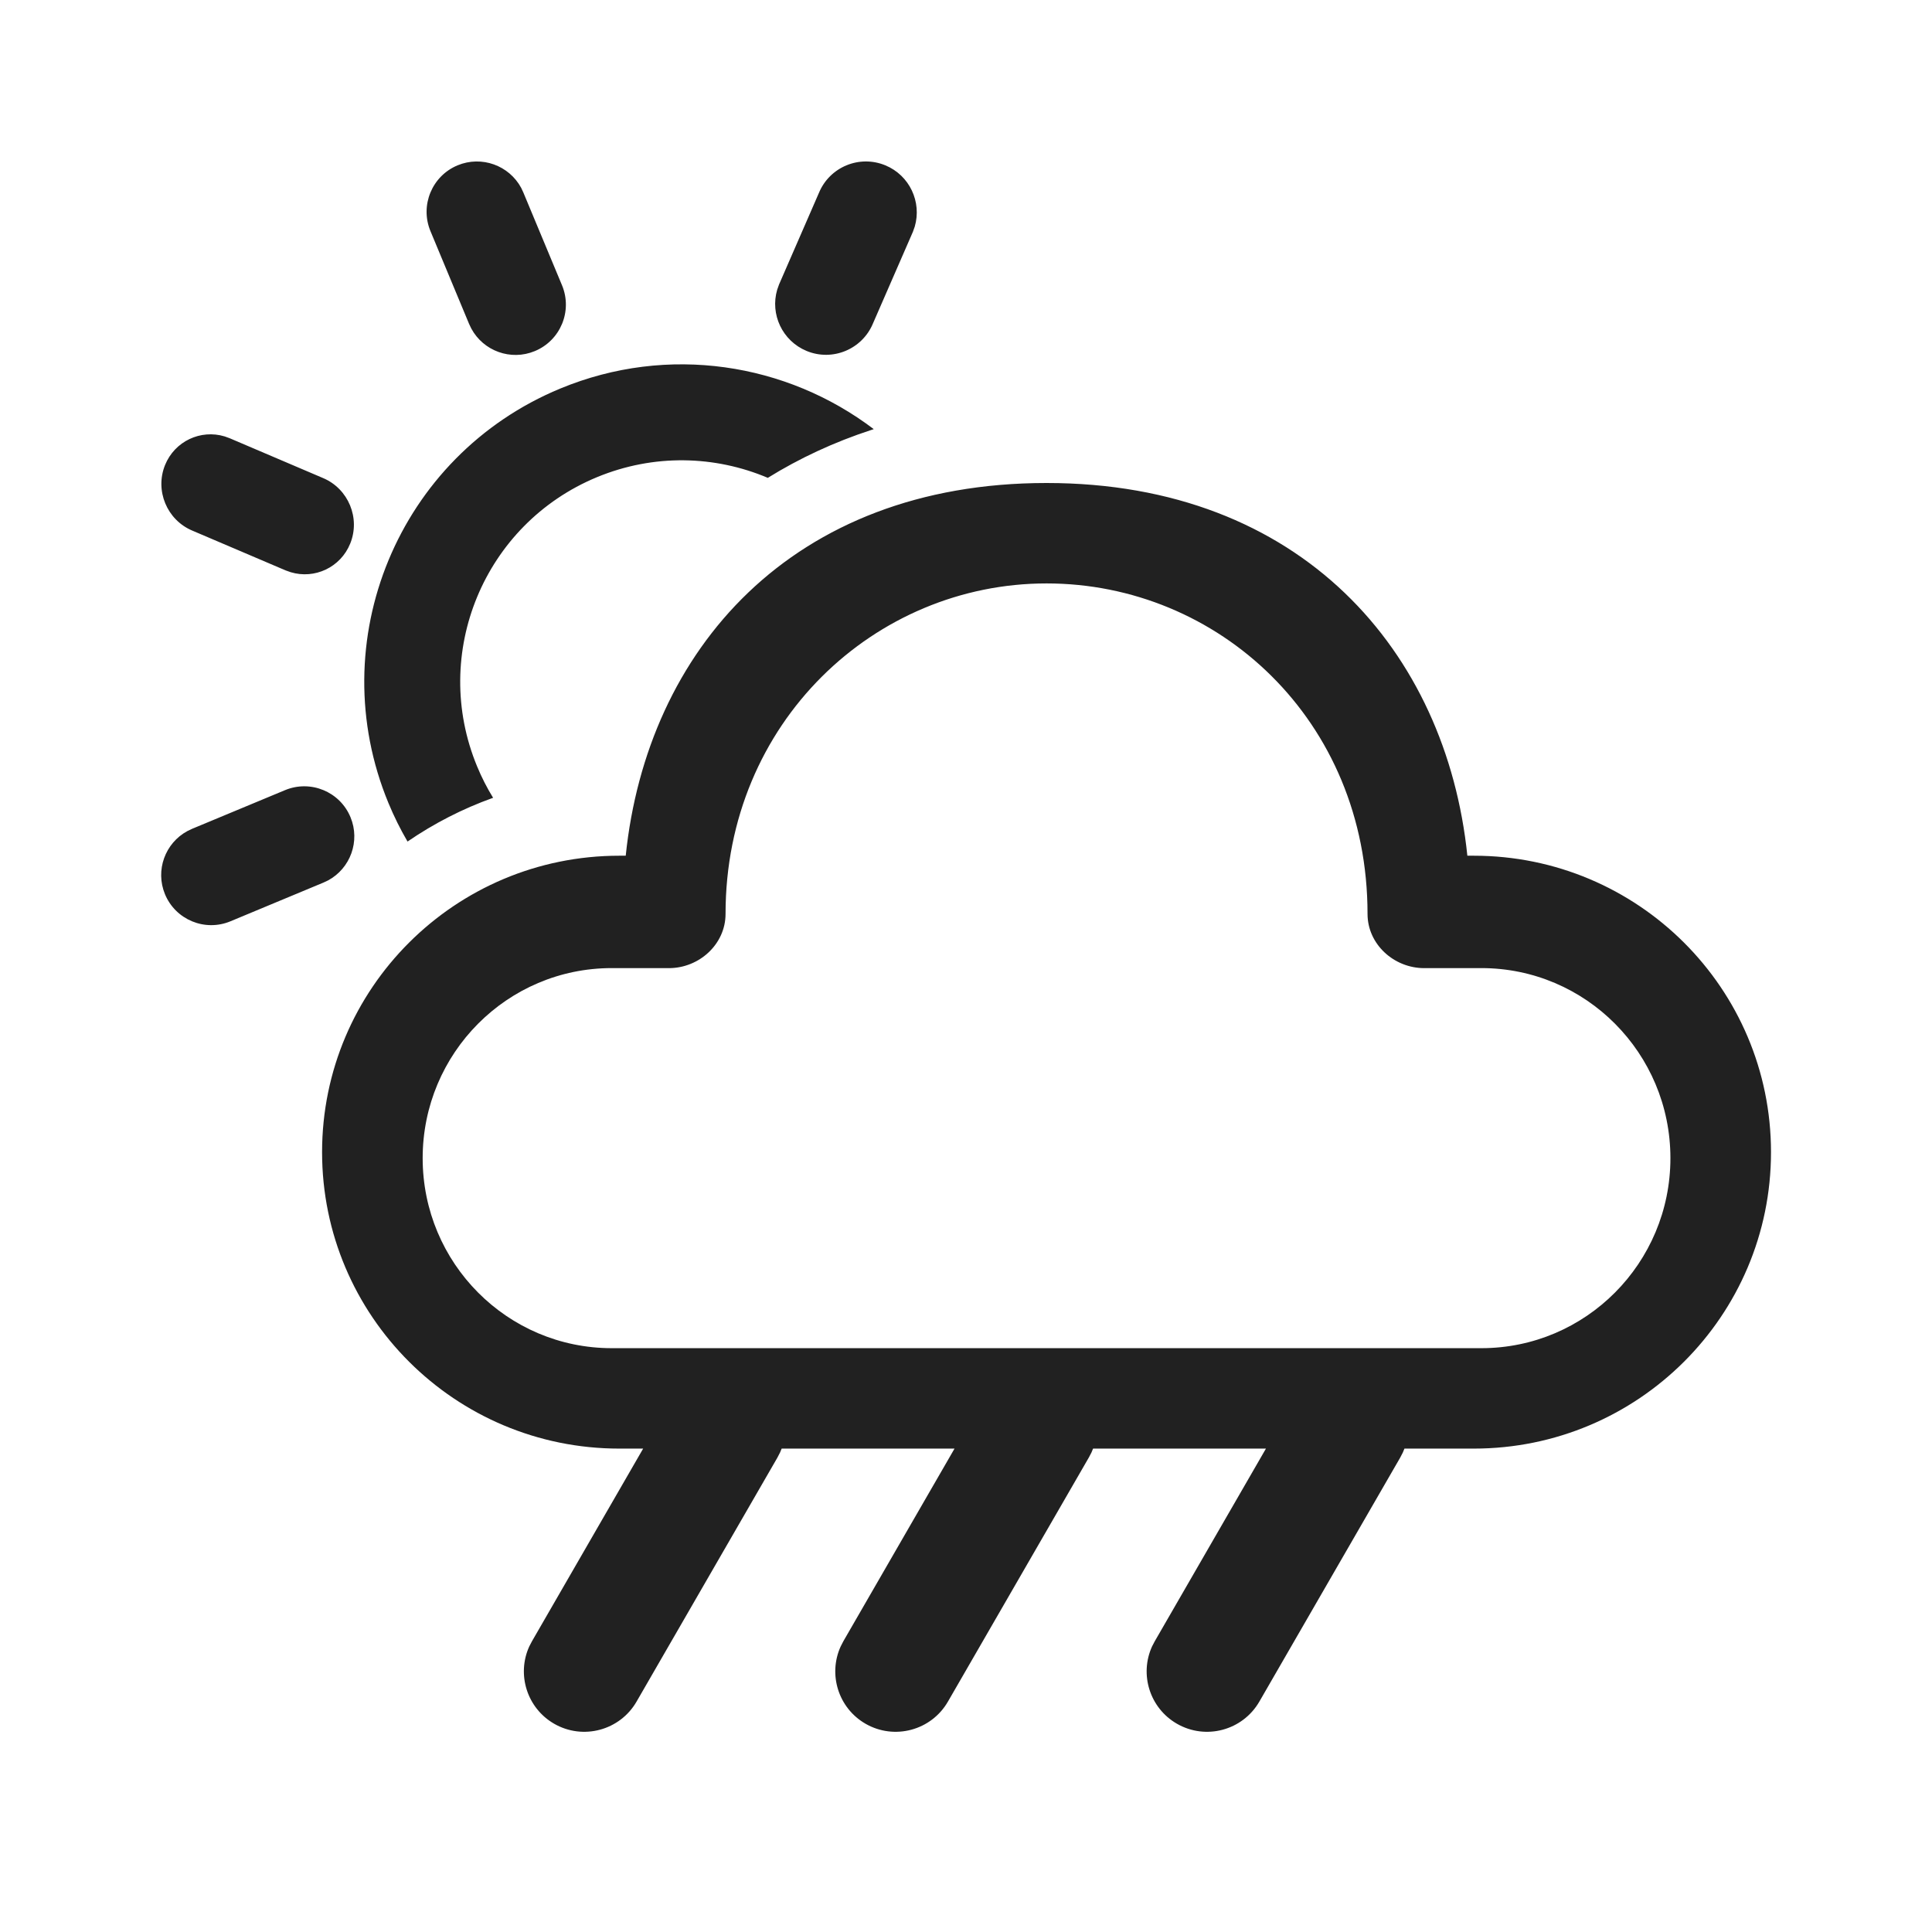
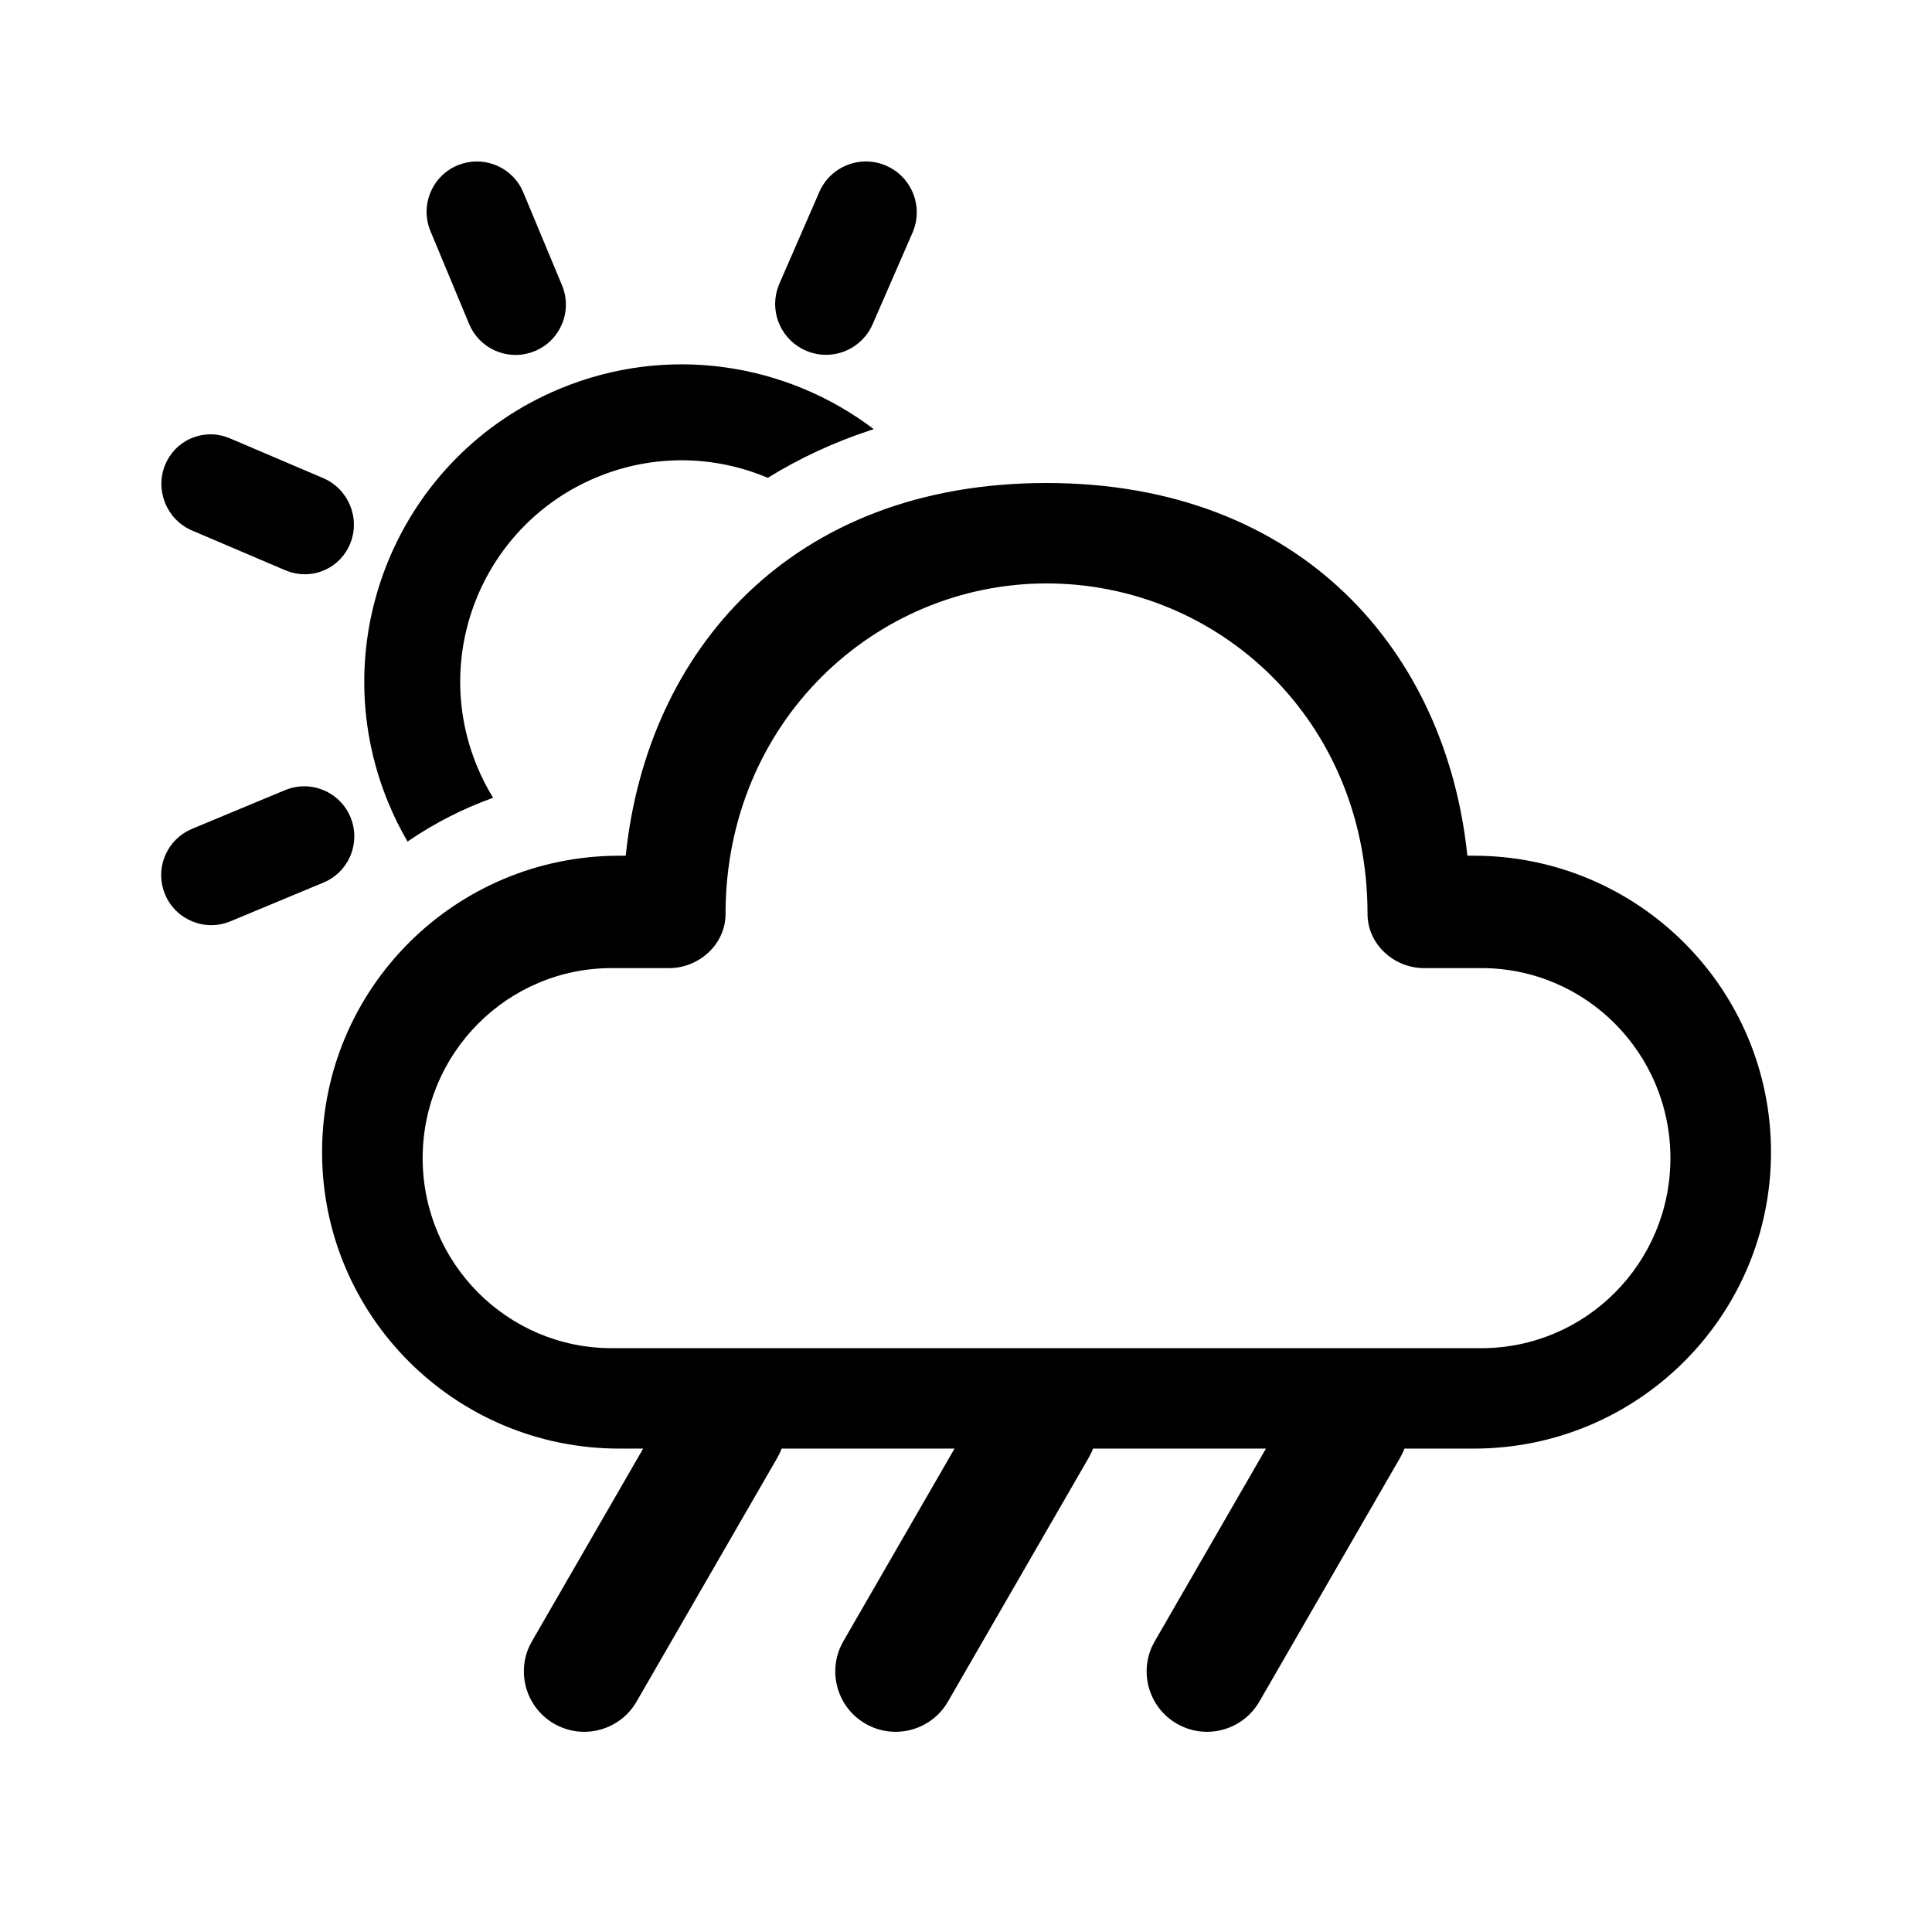
<svg xmlns="http://www.w3.org/2000/svg" width="48px" height="48px" viewBox="0 0 48 48" version="1.1">
  <g id="🔍-Product-Icons" stroke="none" stroke-width="1" fill="none" fill-rule="evenodd">
    <g id="ic_fluent_weather_rain_showers_day_48_regular" fill="#212121" fill-rule="nonzero">
-       <path d="M26.001,12 C32.338,12 35.933,16.195 36.456,21.26 L36.616,21.26 C40.694,21.26 44,24.558 44,28.625 C44,32.693 40.694,35.99 36.616,35.99 L34.893,35.99 L34.854,36.085 L34.854,36.085 L34.788,36.213 L31.288,42.276 C30.873,42.993 29.956,43.239 29.239,42.825 C28.563,42.435 28.306,41.599 28.623,40.904 L28.69,40.776 L31.452,35.99 L27.157,35.99 L27.118,36.085 L27.118,36.085 L27.051,36.213 L23.551,42.276 C23.137,42.993 22.22,43.239 21.502,42.825 C20.827,42.435 20.57,41.599 20.887,40.904 L20.953,40.776 L23.715,35.99 L19.42,35.99 L19.381,36.085 L19.381,36.085 L19.315,36.213 L15.815,42.276 C15.401,42.993 14.483,43.239 13.766,42.825 C13.091,42.435 12.833,41.599 13.15,40.904 L13.217,40.776 L15.979,35.99 L15.386,35.99 C11.308,35.99 8.002,32.693 8.002,28.625 C8.002,24.558 11.308,21.26 15.386,21.26 L15.546,21.26 C16.072,16.161 19.664,12 26.001,12 Z M26.001,14.495 C21.74,14.495 18.026,17.943 18.026,22.706 C18.026,23.46 17.37,24.053 16.619,24.053 L15.198,24.052 C12.604,24.052 10.501,26.166 10.501,28.774 C10.501,31.381 12.604,33.495 15.198,33.495 L36.804,33.495 C39.398,33.495 41.501,31.381 41.501,28.774 C41.501,26.166 39.398,24.052 36.804,24.052 L35.384,24.053 C34.632,24.053 33.976,23.46 33.976,22.706 C33.976,17.882 30.262,14.495 26.001,14.495 Z M8.708,20.303 C8.955,20.898 8.705,21.575 8.15,21.874 L8.035,21.928 L5.724,22.89 C5.089,23.153 4.362,22.851 4.099,22.217 C3.853,21.622 4.102,20.946 4.657,20.647 L4.772,20.592 L7.084,19.63 C7.718,19.368 8.446,19.669 8.708,20.303 Z M21.708,10.662 L21.647,10.682 C20.723,10.984 19.863,11.384 19.076,11.872 C17.768,11.318 16.247,11.269 14.83,11.856 C12.024,13.019 10.691,16.236 11.854,19.042 C11.967,19.316 12.1,19.576 12.251,19.821 C11.492,20.092 10.779,20.46 10.125,20.908 C9.948,20.605 9.79,20.287 9.652,19.954 C7.986,15.932 9.896,11.32 13.918,9.654 C16.603,8.542 19.55,9.023 21.708,10.662 Z M5.58,10.842 L5.707,10.888 L8.026,11.877 C8.656,12.143 8.958,12.872 8.701,13.505 C8.461,14.097 7.818,14.396 7.222,14.216 L7.095,14.171 L4.776,13.182 C4.146,12.916 3.844,12.186 4.101,11.553 C4.341,10.962 4.984,10.663 5.58,10.842 Z M12.949,4.668 L13.003,4.784 L13.964,7.09 C14.228,7.728 13.925,8.459 13.287,8.723 C12.689,8.971 12.009,8.72 11.709,8.162 L11.654,8.047 L10.694,5.741 C10.43,5.103 10.732,4.372 11.37,4.107 C11.968,3.86 12.648,4.11 12.949,4.668 Z M21.997,4.108 C22.599,4.357 22.905,5.018 22.727,5.629 L22.681,5.759 L21.689,8.035 C21.422,8.679 20.683,8.986 20.039,8.719 C19.437,8.469 19.13,7.809 19.309,7.198 L19.355,7.068 L20.346,4.792 C20.613,4.147 21.352,3.841 21.997,4.108 Z" id="🎨-Color" />
+       <path fill="black" d="M26.001,12 C32.338,12 35.933,16.195 36.456,21.26 L36.616,21.26 C40.694,21.26 44,24.558 44,28.625 C44,32.693 40.694,35.99 36.616,35.99 L34.893,35.99 L34.854,36.085 L34.854,36.085 L34.788,36.213 L31.288,42.276 C30.873,42.993 29.956,43.239 29.239,42.825 C28.563,42.435 28.306,41.599 28.623,40.904 L28.69,40.776 L31.452,35.99 L27.157,35.99 L27.118,36.085 L27.118,36.085 L27.051,36.213 L23.551,42.276 C23.137,42.993 22.22,43.239 21.502,42.825 C20.827,42.435 20.57,41.599 20.887,40.904 L20.953,40.776 L23.715,35.99 L19.42,35.99 L19.381,36.085 L19.381,36.085 L19.315,36.213 L15.815,42.276 C15.401,42.993 14.483,43.239 13.766,42.825 C13.091,42.435 12.833,41.599 13.15,40.904 L13.217,40.776 L15.979,35.99 L15.386,35.99 C11.308,35.99 8.002,32.693 8.002,28.625 C8.002,24.558 11.308,21.26 15.386,21.26 L15.546,21.26 C16.072,16.161 19.664,12 26.001,12 Z M26.001,14.495 C21.74,14.495 18.026,17.943 18.026,22.706 C18.026,23.46 17.37,24.053 16.619,24.053 L15.198,24.052 C12.604,24.052 10.501,26.166 10.501,28.774 C10.501,31.381 12.604,33.495 15.198,33.495 L36.804,33.495 C39.398,33.495 41.501,31.381 41.501,28.774 C41.501,26.166 39.398,24.052 36.804,24.052 L35.384,24.053 C34.632,24.053 33.976,23.46 33.976,22.706 C33.976,17.882 30.262,14.495 26.001,14.495 Z M8.708,20.303 C8.955,20.898 8.705,21.575 8.15,21.874 L8.035,21.928 L5.724,22.89 C5.089,23.153 4.362,22.851 4.099,22.217 C3.853,21.622 4.102,20.946 4.657,20.647 L4.772,20.592 L7.084,19.63 C7.718,19.368 8.446,19.669 8.708,20.303 Z M21.708,10.662 L21.647,10.682 C20.723,10.984 19.863,11.384 19.076,11.872 C17.768,11.318 16.247,11.269 14.83,11.856 C12.024,13.019 10.691,16.236 11.854,19.042 C11.967,19.316 12.1,19.576 12.251,19.821 C11.492,20.092 10.779,20.46 10.125,20.908 C9.948,20.605 9.79,20.287 9.652,19.954 C7.986,15.932 9.896,11.32 13.918,9.654 C16.603,8.542 19.55,9.023 21.708,10.662 Z M5.58,10.842 L5.707,10.888 L8.026,11.877 C8.656,12.143 8.958,12.872 8.701,13.505 C8.461,14.097 7.818,14.396 7.222,14.216 L7.095,14.171 L4.776,13.182 C4.146,12.916 3.844,12.186 4.101,11.553 C4.341,10.962 4.984,10.663 5.58,10.842 Z M12.949,4.668 L13.003,4.784 L13.964,7.09 C14.228,7.728 13.925,8.459 13.287,8.723 C12.689,8.971 12.009,8.72 11.709,8.162 L11.654,8.047 L10.694,5.741 C10.43,5.103 10.732,4.372 11.37,4.107 C11.968,3.86 12.648,4.11 12.949,4.668 Z M21.997,4.108 C22.599,4.357 22.905,5.018 22.727,5.629 L22.681,5.759 L21.689,8.035 C21.422,8.679 20.683,8.986 20.039,8.719 C19.437,8.469 19.13,7.809 19.309,7.198 L19.355,7.068 L20.346,4.792 C20.613,4.147 21.352,3.841 21.997,4.108 Z" id="🎨-Color" />
    </g>
  </g>
</svg>
